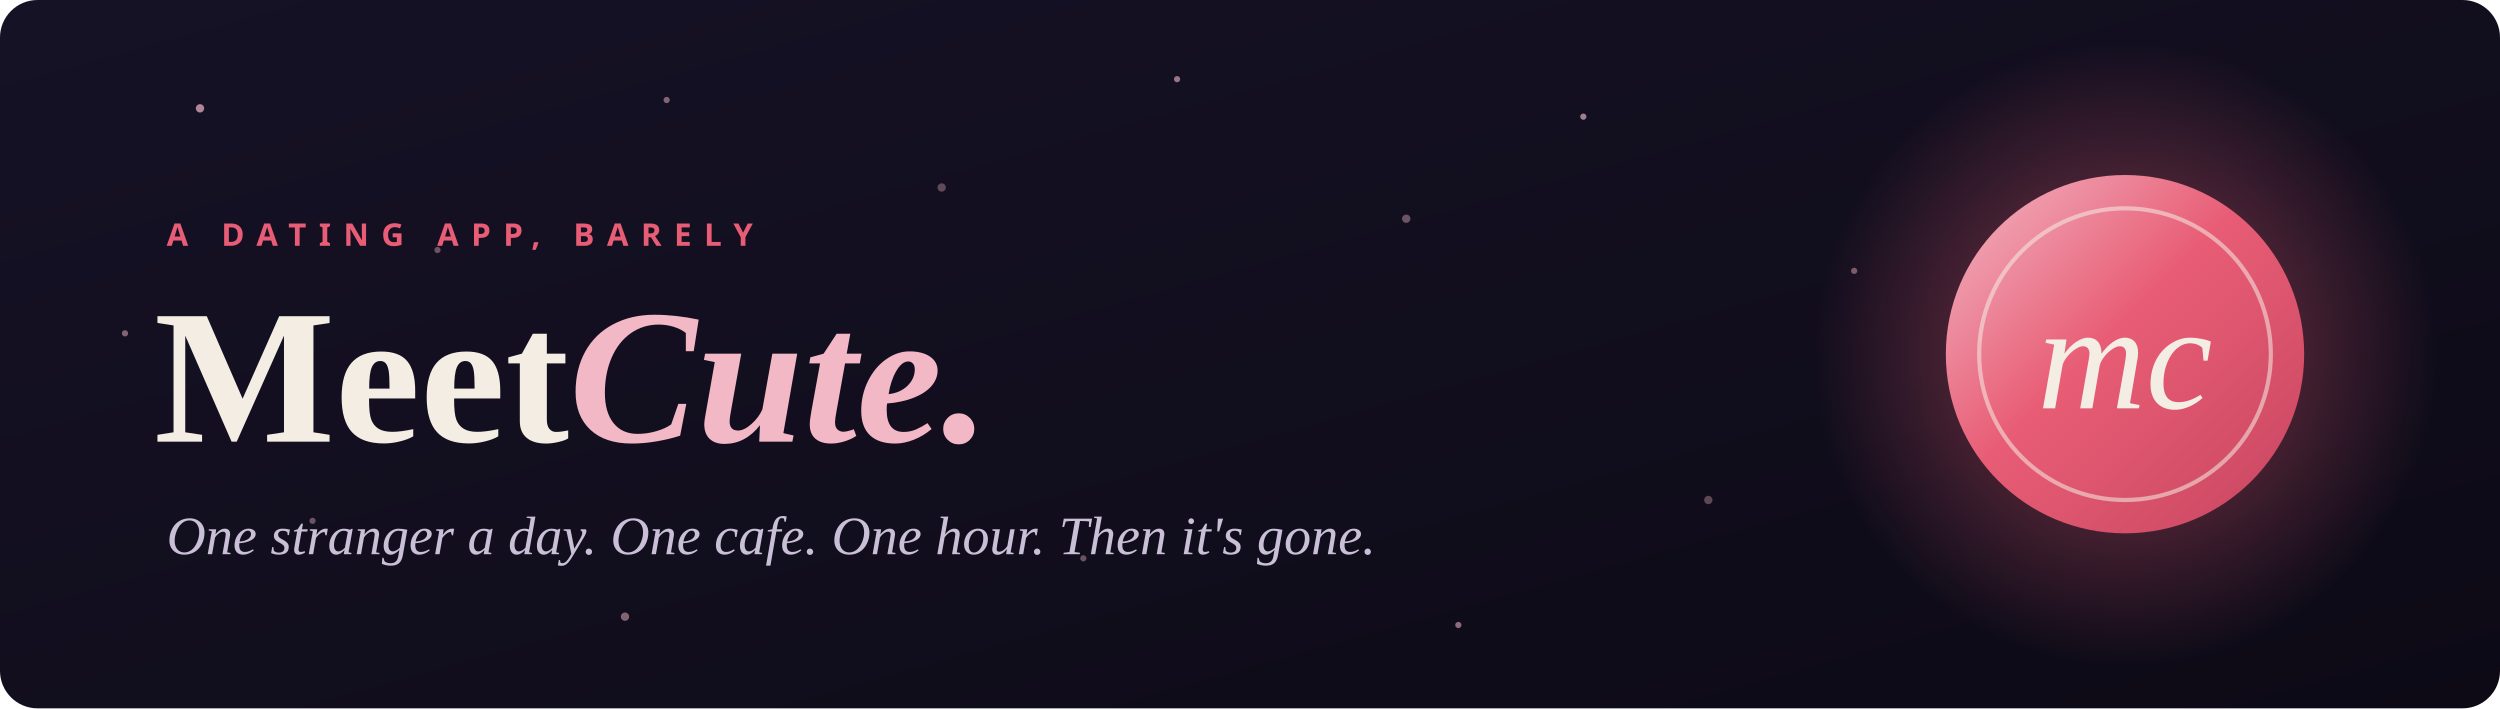
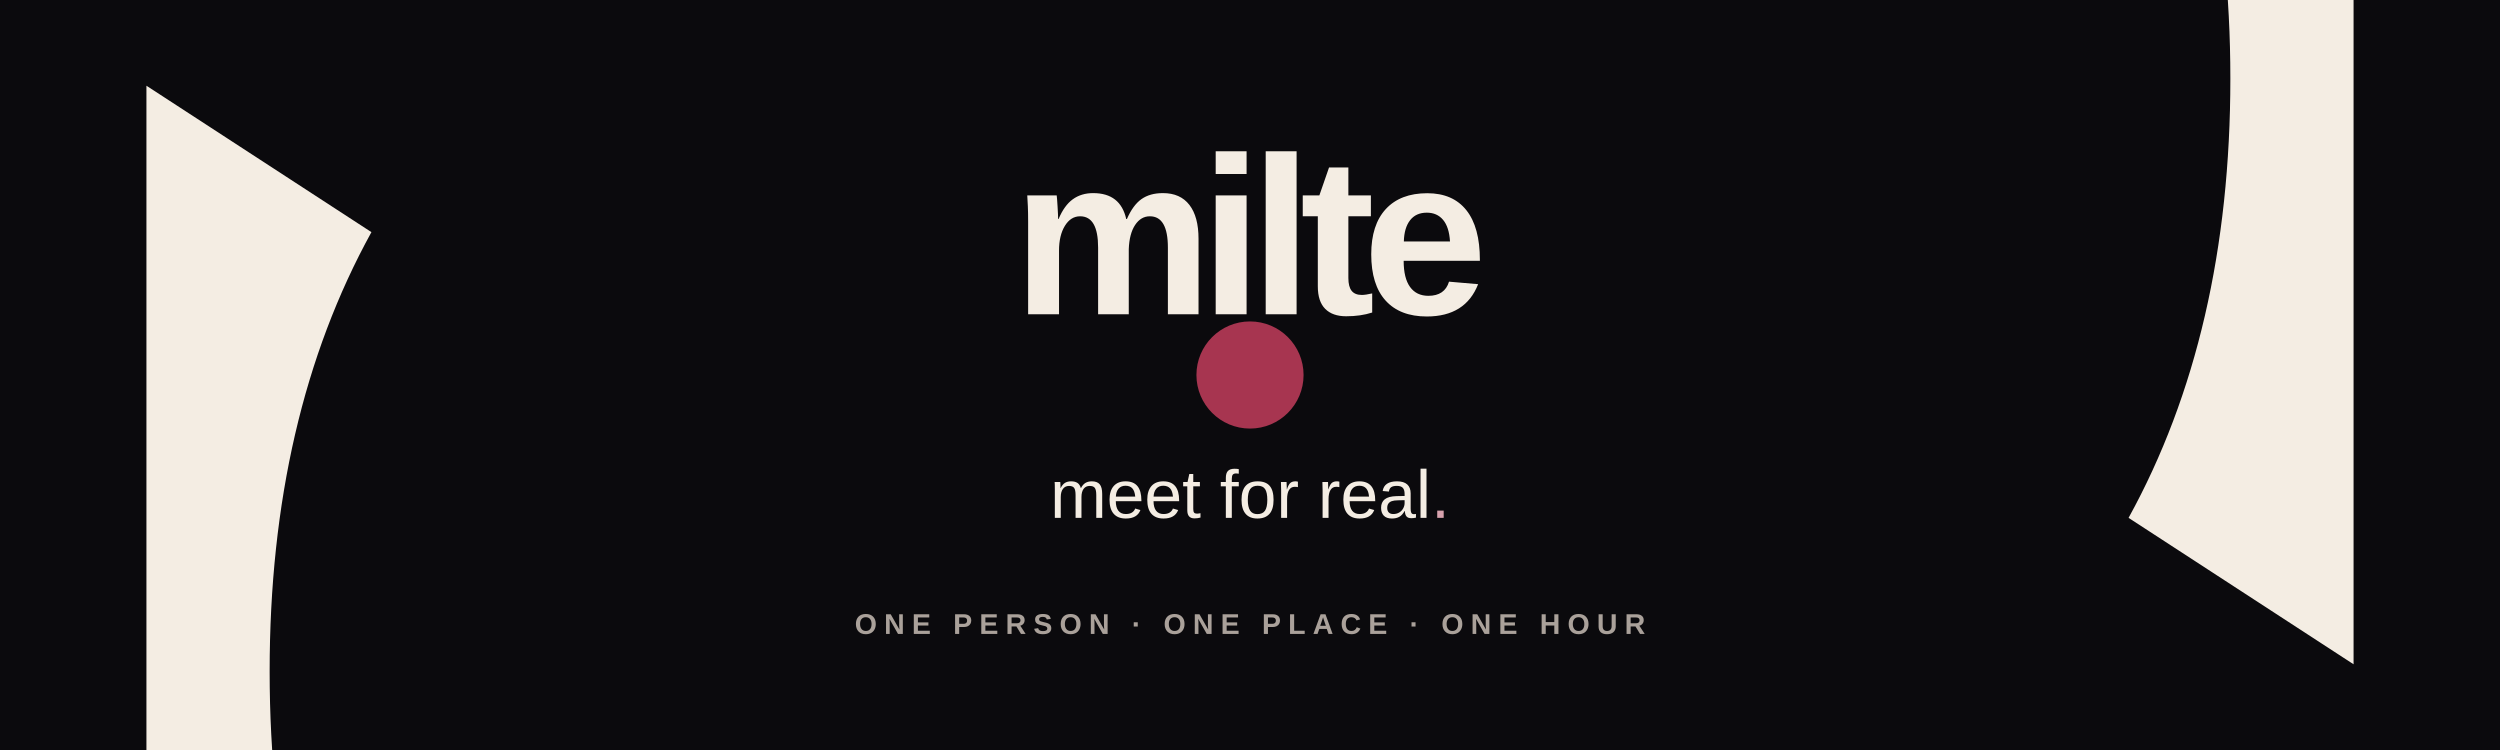
- <svg xmlns="http://www.w3.org/2000/svg" width="1200" height="340" viewBox="0 0 1200 340">
-   <defs>
-     <linearGradient id="night" x1="0" y1="0" x2="1" y2="1">
-       <stop offset="0" stop-color="#161226" />
-       <stop offset="1" stop-color="#0D0A16" />
-     </linearGradient>
-     <radialGradient id="glow" cx="0.5" cy="0.5" r="0.5">
-       <stop offset="0" stop-color="#E85D75" stop-opacity="0.55" />
-       <stop offset="1" stop-color="#E85D75" stop-opacity="0" />
-     </radialGradient>
-     <linearGradient id="seal" x1="0" y1="0" x2="1" y2="1">
-       <stop offset="0" stop-color="#F2B8C6" />
-       <stop offset="0.45" stop-color="#E85D75" />
-       <stop offset="1" stop-color="#C74560" />
-     </linearGradient>
-   </defs>
-   <rect width="1200" height="340" rx="18" fill="url(#night)" />
-   <g fill="#F2B8C6">
-     <circle cx="96" cy="52" r="2" opacity="0.7" />
-     <circle cx="210" cy="120" r="1.5" opacity="0.4" />
-     <circle cx="320" cy="48" r="1.5" opacity="0.5" />
-     <circle cx="452" cy="90" r="2" opacity="0.35" />
-     <circle cx="565" cy="38" r="1.5" opacity="0.6" />
-     <circle cx="675" cy="105" r="2" opacity="0.4" />
-     <circle cx="760" cy="56" r="1.5" opacity="0.65" />
-     <circle cx="150" cy="250" r="1.5" opacity="0.4" />
-     <circle cx="300" cy="296" r="2" opacity="0.5" />
-     <circle cx="520" cy="268" r="1.5" opacity="0.4" />
-     <circle cx="700" cy="300" r="1.5" opacity="0.55" />
-     <circle cx="820" cy="240" r="2" opacity="0.35" />
-     <circle cx="60" cy="160" r="1.5" opacity="0.5" />
-     <circle cx="890" cy="130" r="1.5" opacity="0.45" />
-   </g>
-   <circle cx="1020" cy="170" r="150" fill="url(#glow)" />
-   <circle cx="1020" cy="170" r="86" fill="url(#seal)" />
-   <circle cx="1020" cy="170" r="70" fill="none" stroke="#F4EDE3" stroke-opacity="0.55" stroke-width="2" />
-   <text x="1020" y="196" text-anchor="middle" font-family="Georgia, 'Times New Roman', serif" font-style="italic" font-size="72" fill="#F4EDE3">mc</text>
-   <text x="80" y="118" font-family="Verdana, Geneva, sans-serif" font-size="15" letter-spacing="6" font-weight="bold" fill="#E85D75">A DATING APP, BARELY</text>
-   <text x="74" y="212" font-family="Georgia, 'Times New Roman', serif" font-weight="bold" font-size="92" fill="#F4EDE3">Meet<tspan font-style="italic" fill="#F2B8C6">Cute.</tspan>
+ <svg xmlns="http://www.w3.org/2000/svg" viewBox="0 0 1400 420" role="img" aria-labelledby="title desc">
+   <rect width="1400" height="420" fill="#0B0A0D" />
+   <path fill="#F4EDE3" d="M82 48 208 130c-38 69-57 151-57 246s19 177 57 246L82 704V48Z" />
+   <path fill="#F4EDE3" d="m1318-284-126 82c38 69 57 151 57 246s-19 177-57 246l126 82v-656Z" />
+   <circle cx="700" cy="210" r="30" fill="#A73550" />
+   <text x="700" y="176" text-anchor="middle" fill="#F4EDE3" font-family="'DM Sans', Arial, sans-serif" font-size="126" font-weight="700" letter-spacing="-7">milte</text>
+   <text x="700" y="290" text-anchor="middle" fill="#F4EDE3" font-family="'DM Sans', Arial, sans-serif" font-size="38" font-weight="500">meet for real<tspan fill="#D7A2AD">.</tspan>
  </text>
-   <text x="80" y="266" font-family="Georgia, 'Times New Roman', serif" font-style="italic" font-size="26" fill="#C9BFD6">One stranger a day. One cafe. One hour. Then it's gone.</text>
+   <text x="700" y="355" text-anchor="middle" fill="#AAA19A" font-family="'DM Sans', Arial, sans-serif" font-size="16" font-weight="700" letter-spacing="4">ONE PERSON · ONE PLACE · ONE HOUR</text>
</svg>
